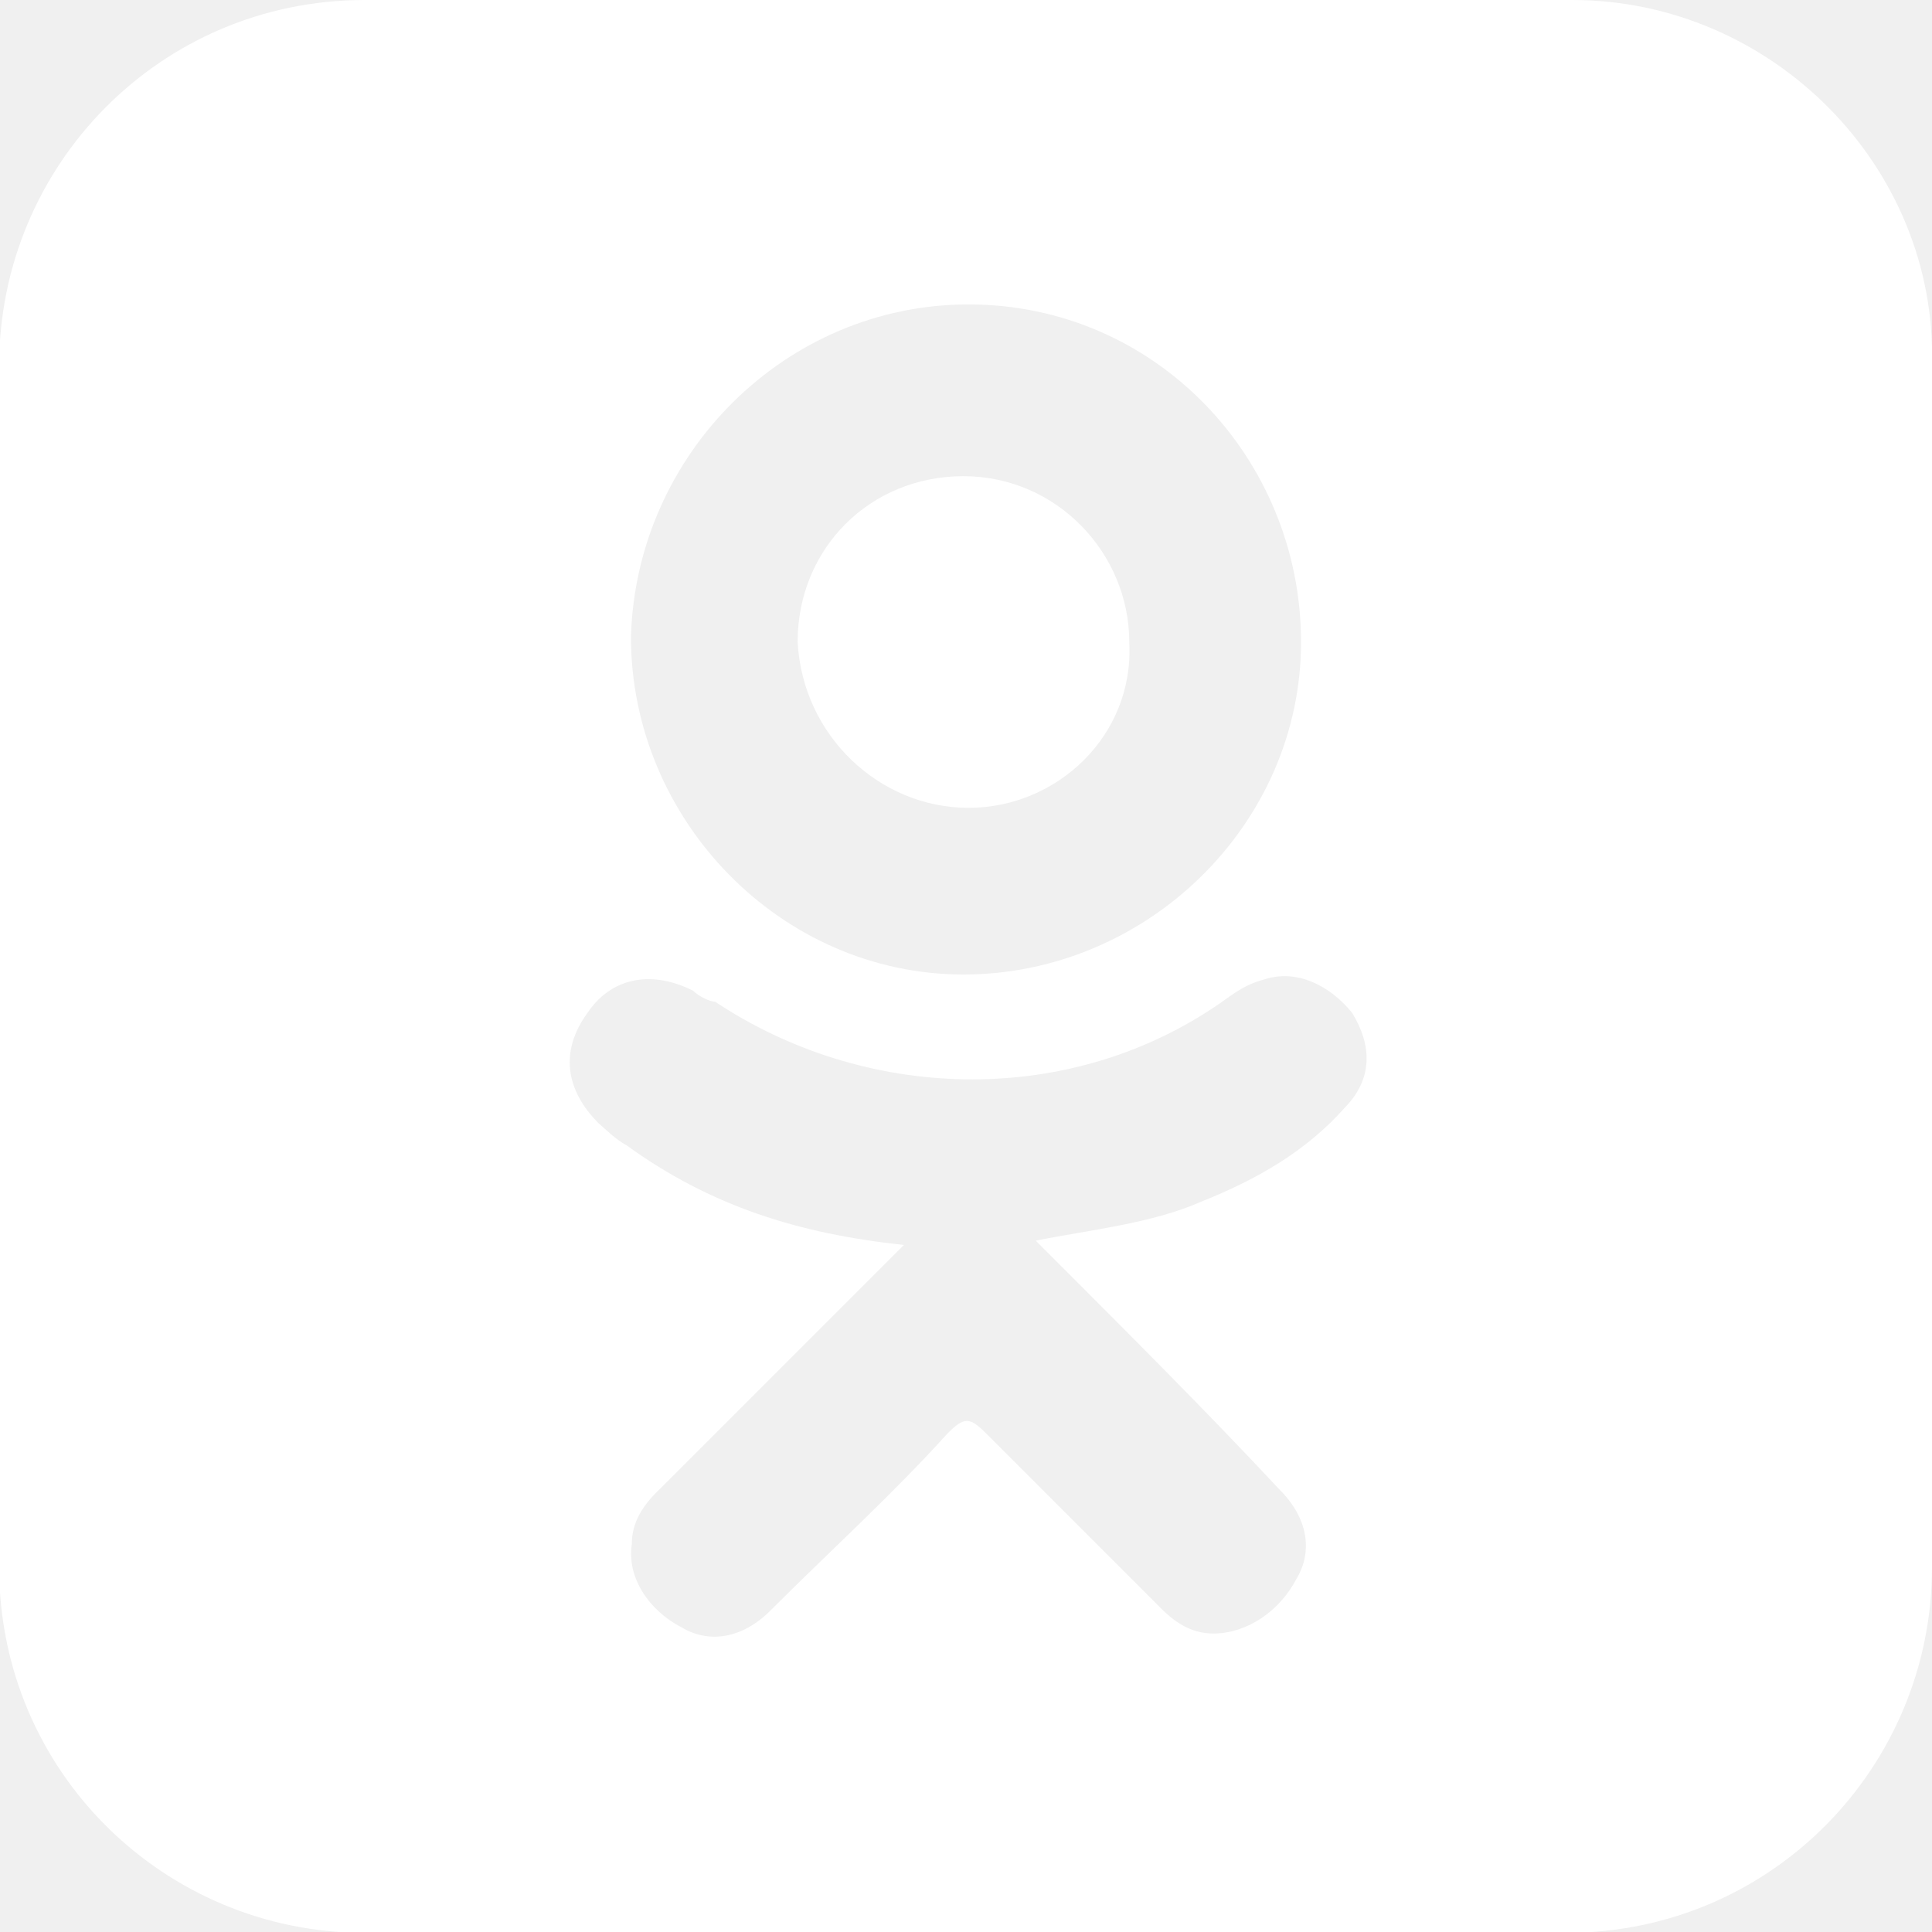
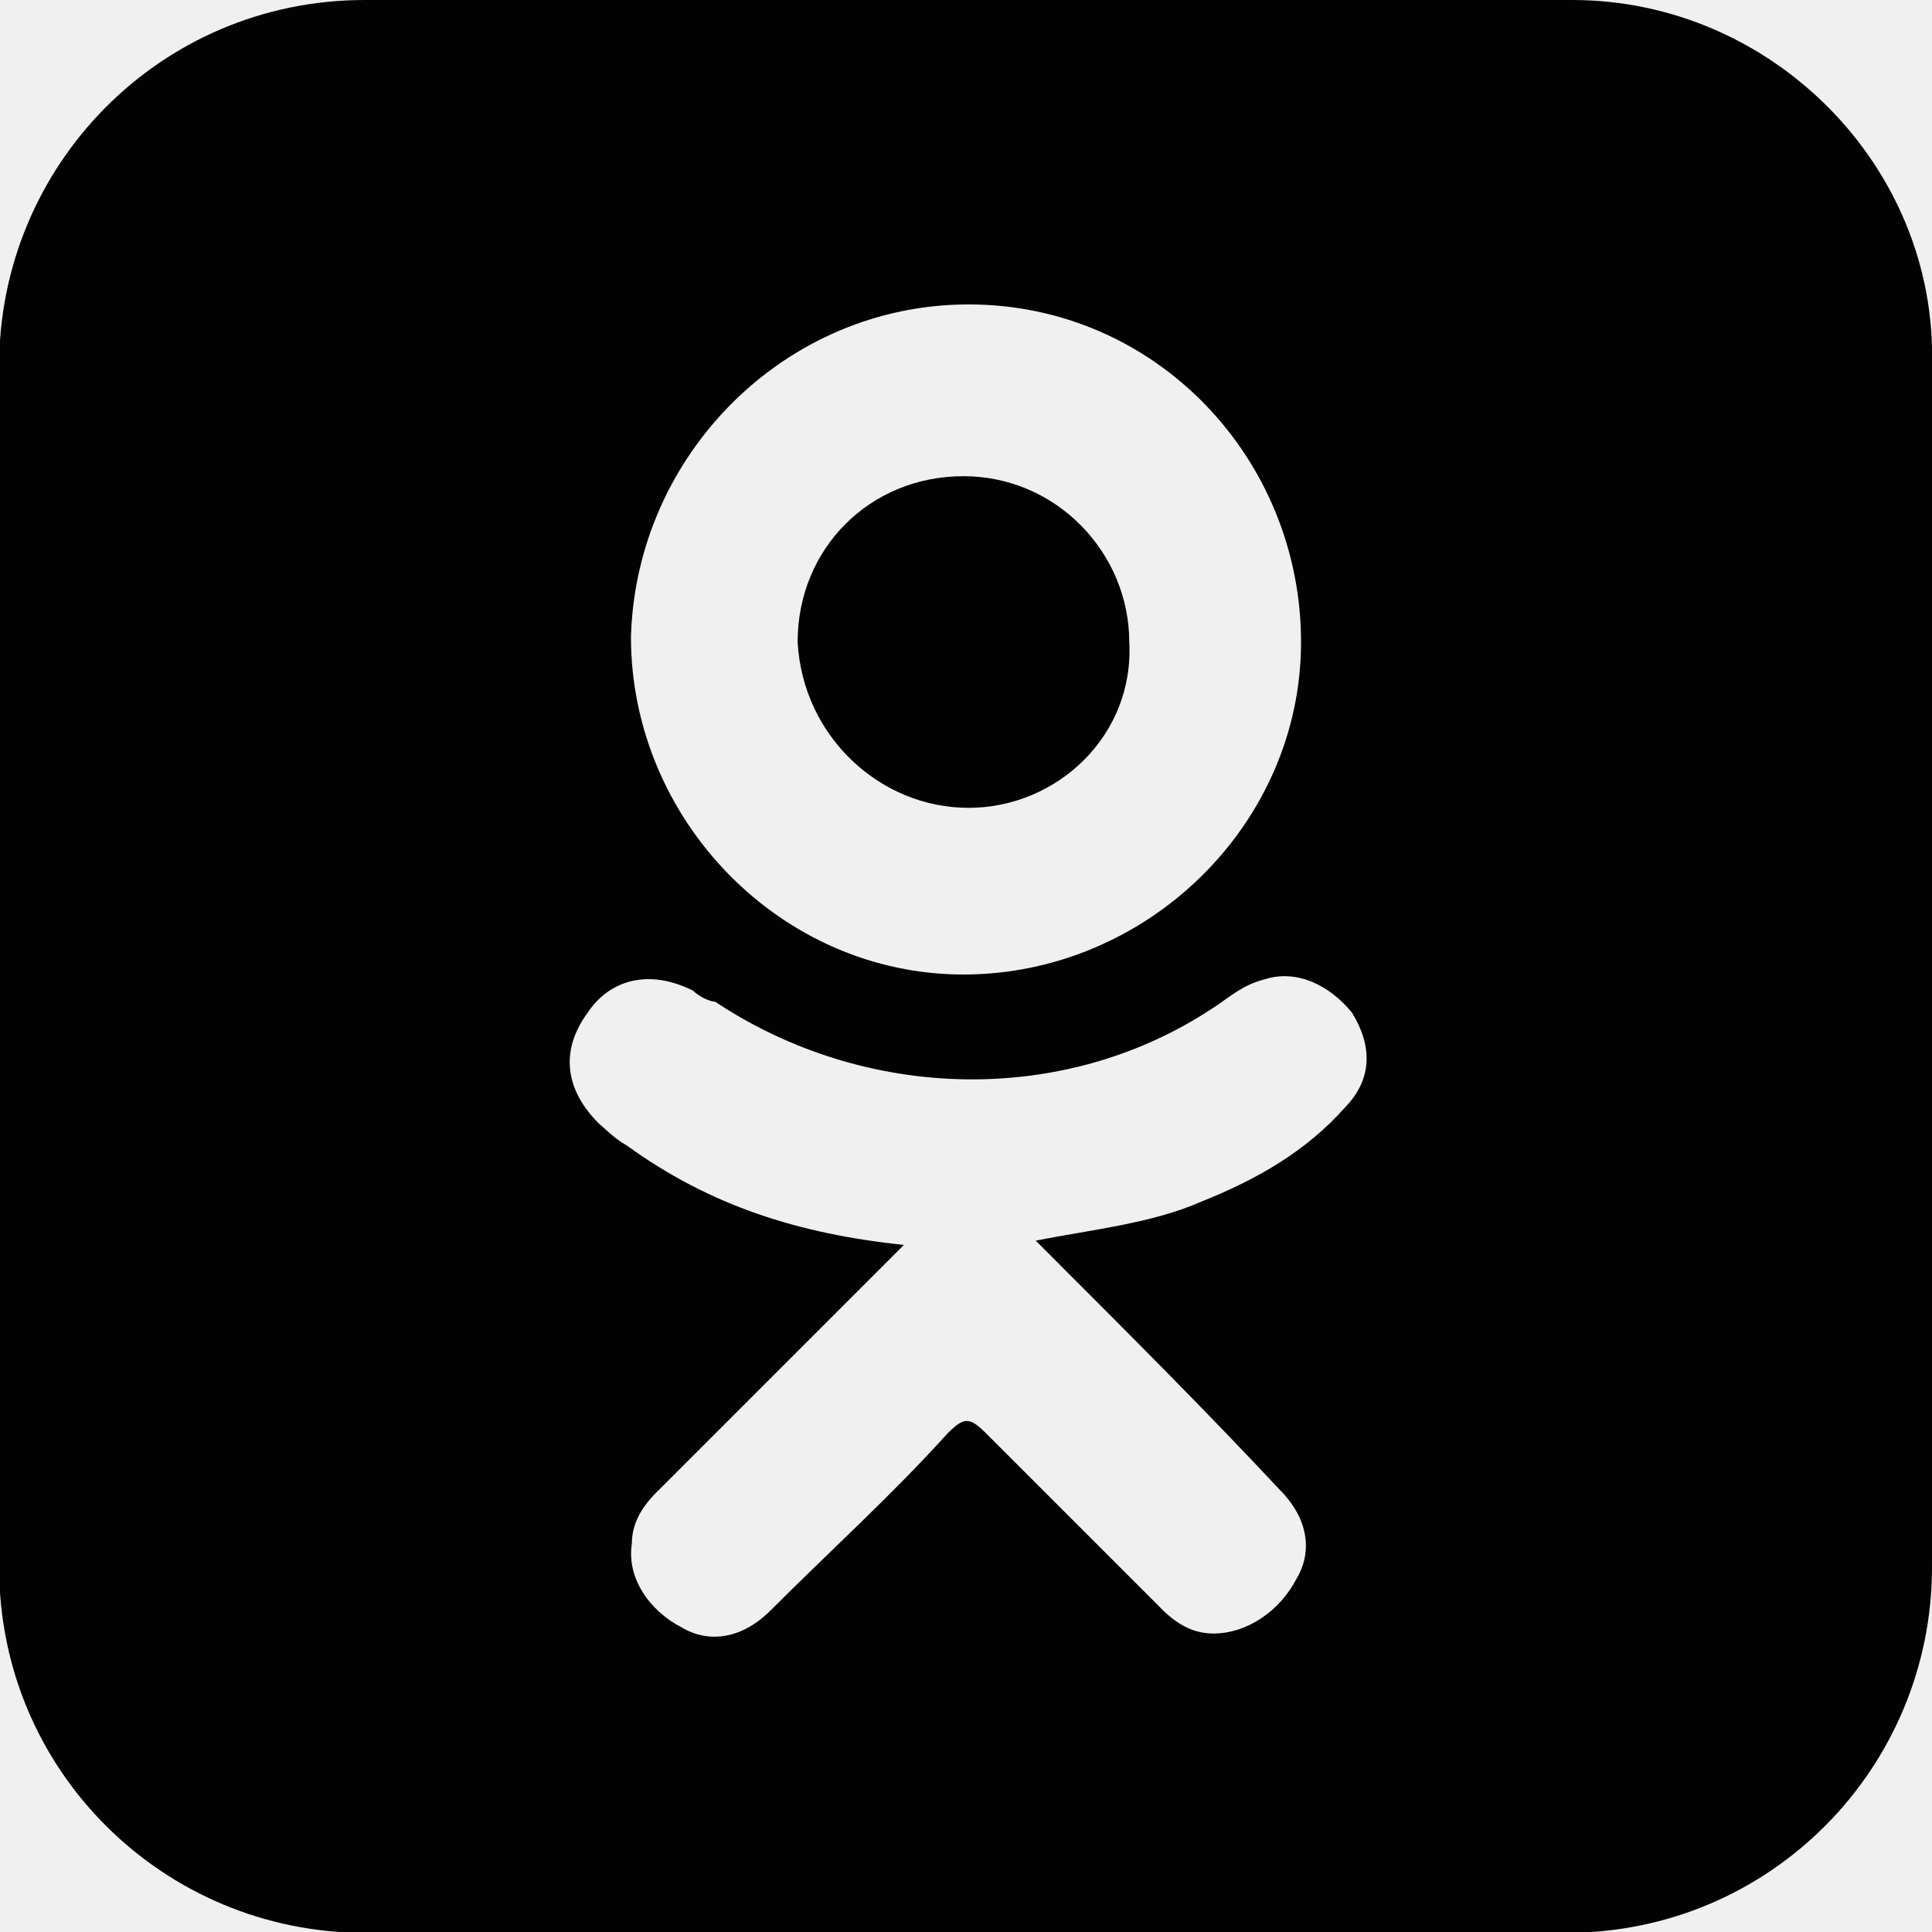
<svg xmlns="http://www.w3.org/2000/svg" version="1.1" id="Capa_1" x="0px" y="0px" viewBox="192.1 282.1 227.2 227.2" enable-background="new 192.1 282.1 227.2 227.2" xml:space="preserve">
  <g>
    <g>
-       <path fill="#FFFFFF" d="M306,377.1c10.4,0,19.5-8.5,18.9-19.5c0-10.4-8.5-19.5-19.5-19.5s-19.5,8.5-19.5,19.5    C286.5,368.7,295.6,377.1,306,377.1z" />
-       <path fill="#FFFFFF" d="M377,282.1H235c-24.1,0-43,19.5-43,43v141.3c0,24.1,19.5,43,43,43h141.3c24.1,0,43-19.5,43-43V325    C419.9,301.6,400.4,282.1,377,282.1z M306,317.9c22.1,0,39.1,18.2,39.1,39.7c0,21.5-18.2,39.1-39.7,39.1s-39.1-18.2-39.1-39.7    C266.9,335.5,284.5,317.9,306,317.9z M350.3,412.3c-4.6,5.2-10.4,8.5-16.9,11.1c-5.9,2.6-13,3.3-19.5,4.6c1.3,1.3,1.3,1.3,2,2    c9.1,9.1,18.2,18.2,26.7,27.3c3.3,3.3,3.9,7.2,2,10.4c-2,3.9-5.9,6.5-9.8,6.5c-2.6,0-4.6-1.3-6.5-3.3    c-6.5-6.5-13.7-13.7-20.2-20.2c-2-2-2.6-2-4.6,0c-6.5,7.2-13.7,13.7-20.8,20.8c-3.3,3.3-7.2,3.9-10.4,2c-3.9-2-6.5-5.9-5.9-9.8    c0-2.6,1.3-4.6,3.3-6.5c9.1-9.1,17.6-17.6,26.7-26.7c0.7-0.7,1.3-1.3,2-2c-12.4-1.3-22.8-4.6-32.6-11.7c-1.3-0.7-2.6-2-3.3-2.6    c-3.9-3.9-4.6-8.5-1.3-13c2.6-3.9,7.2-5.2,12.4-2.6c0.7,0.7,2,1.3,2.6,1.3c17.6,11.7,41,12.4,58.6,0.7c2-1.3,3.3-2.6,5.9-3.3    c3.9-1.3,7.8,0.7,10.4,3.9C353.5,405.1,353.5,409,350.3,412.3z" />
+       <path fill="#020202" d="M306,377.1c10.4,0,19.5-8.5,18.9-19.5c0-10.4-8.5-19.5-19.5-19.5s-19.5,8.5-19.5,19.5    C286.5,368.7,295.6,377.1,306,377.1z" />
+       <path fill="#020202" d="M377,282.1H235c-24.1,0-43,19.5-43,43v141.3c0,24.1,19.5,43,43,43h141.3c24.1,0,43-19.5,43-43V325    C419.9,301.6,400.4,282.1,377,282.1z M306,317.9c22.1,0,39.1,18.2,39.1,39.7c0,21.5-18.2,39.1-39.7,39.1s-39.1-18.2-39.1-39.7    C266.9,335.5,284.5,317.9,306,317.9z M350.3,412.3c-4.6,5.2-10.4,8.5-16.9,11.1c-5.9,2.6-13,3.3-19.5,4.6c1.3,1.3,1.3,1.3,2,2    c9.1,9.1,18.2,18.2,26.7,27.3c3.3,3.3,3.9,7.2,2,10.4c-2,3.9-5.9,6.5-9.8,6.5c-2.6,0-4.6-1.3-6.5-3.3    c-6.5-6.5-13.7-13.7-20.2-20.2c-2-2-2.6-2-4.6,0c-6.5,7.2-13.7,13.7-20.8,20.8c-3.3,3.3-7.2,3.9-10.4,2c-3.9-2-6.5-5.9-5.9-9.8    c0-2.6,1.3-4.6,3.3-6.5c9.1-9.1,17.6-17.6,26.7-26.7c0.7-0.7,1.3-1.3,2-2c-12.4-1.3-22.8-4.6-32.6-11.7c-1.3-0.7-2.6-2-3.3-2.6    c-3.9-3.9-4.6-8.5-1.3-13c2.6-3.9,7.2-5.2,12.4-2.6c0.7,0.7,2,1.3,2.6,1.3c17.6,11.7,41,12.4,58.6,0.7c2-1.3,3.3-2.6,5.9-3.3    c3.9-1.3,7.8,0.7,10.4,3.9C353.5,405.1,353.5,409,350.3,412.3z" />
    </g>
  </g>
</svg>
